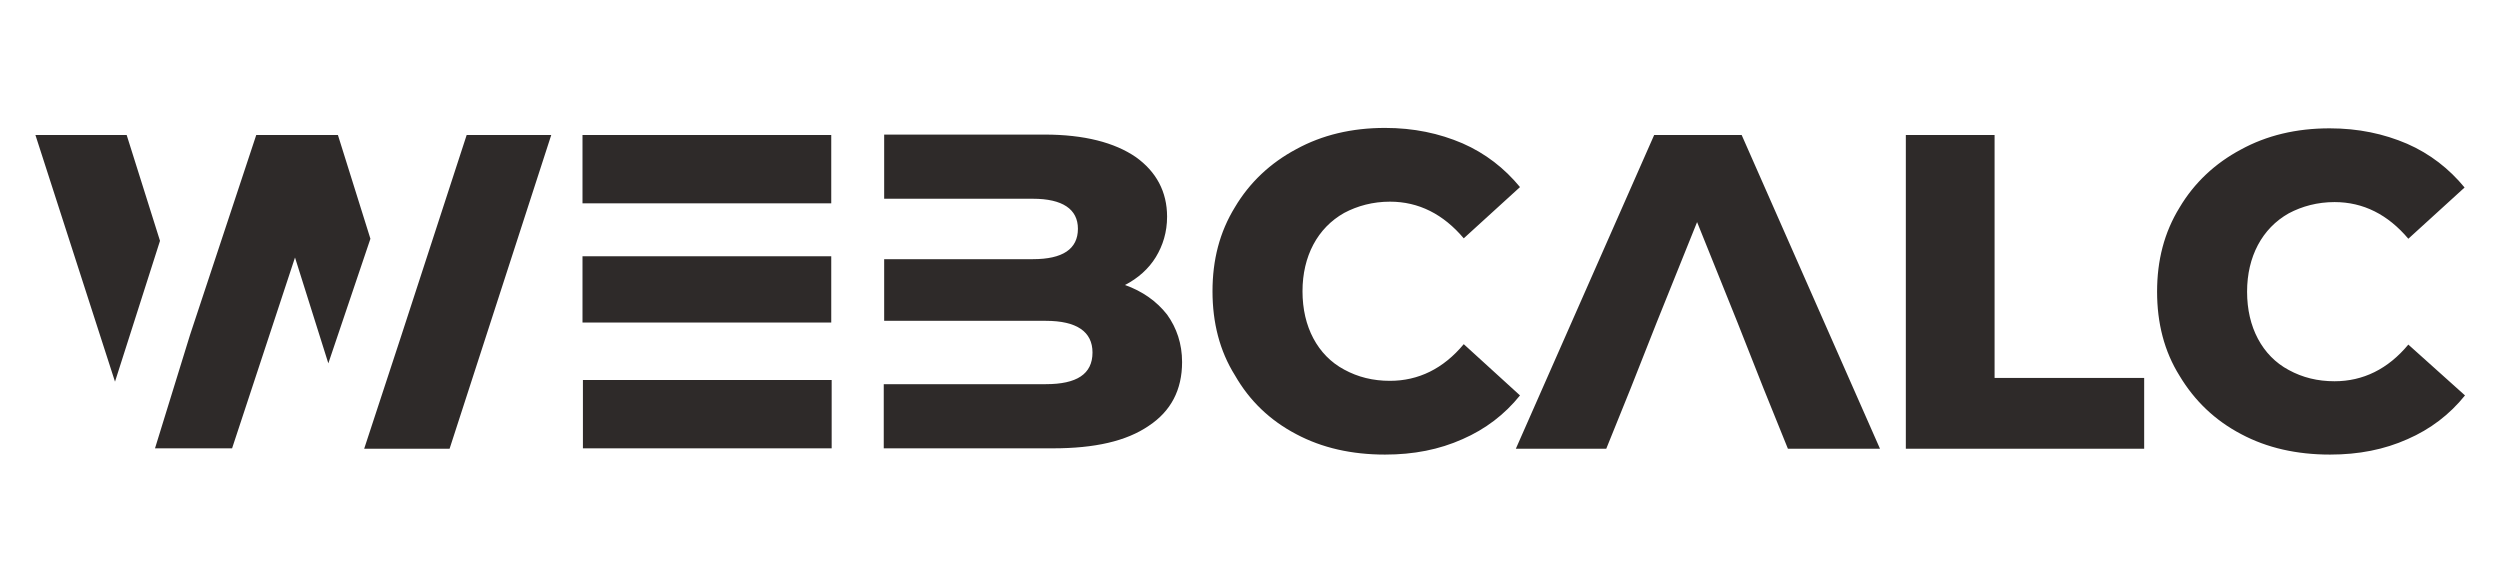
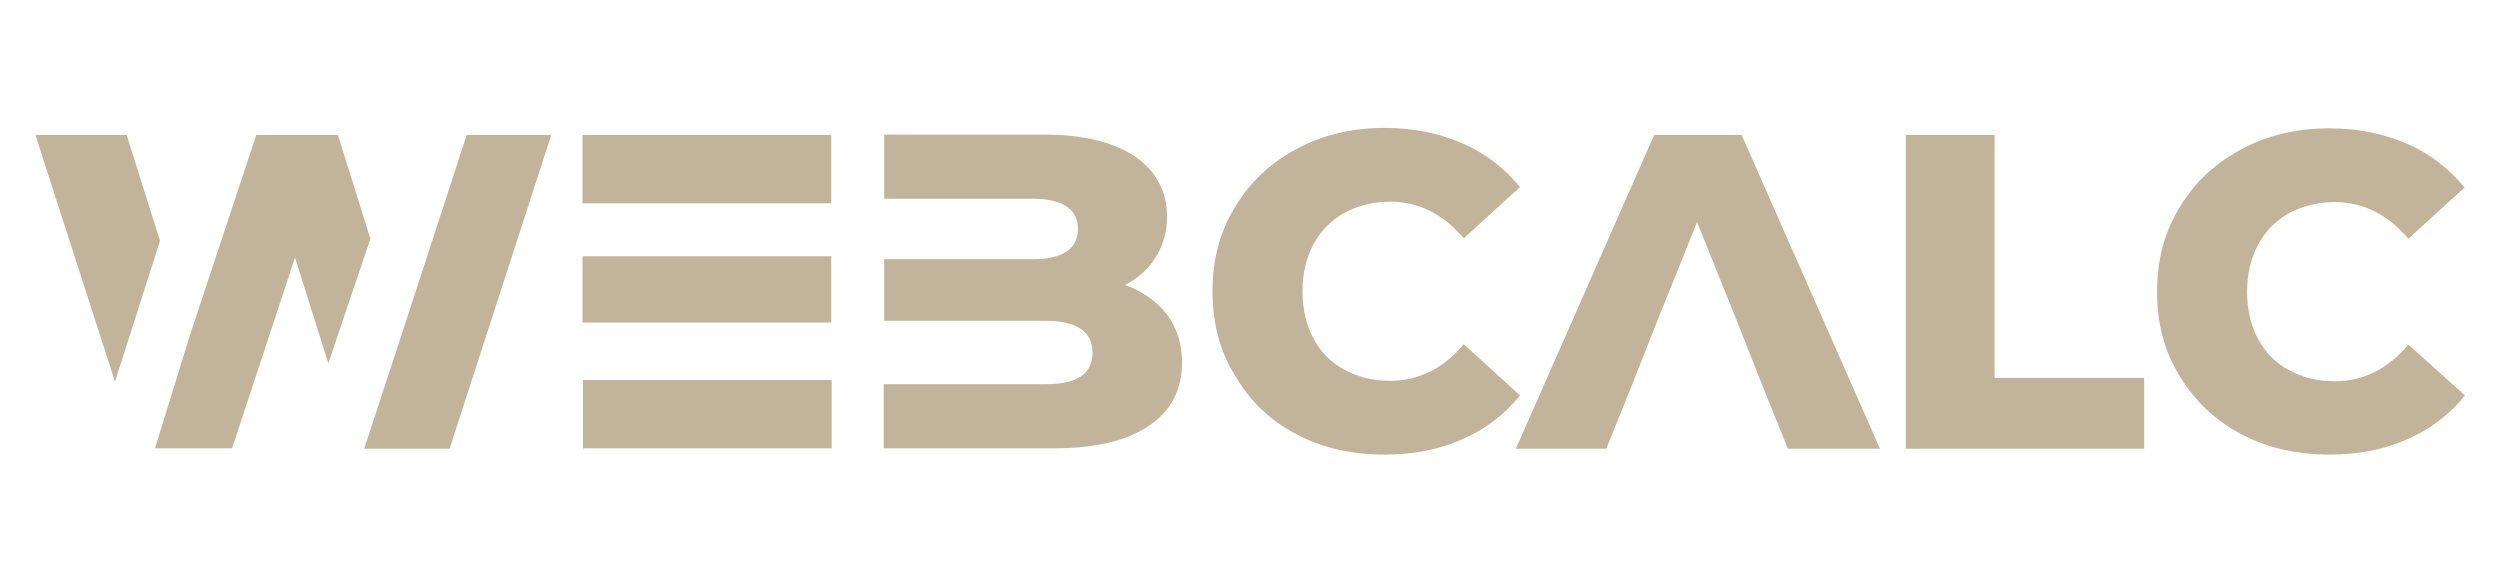
- <svg xmlns="http://www.w3.org/2000/svg" viewBox="0 0 600 140" fill="#2E2A29">
+ <svg xmlns="http://www.w3.org/2000/svg" viewBox="0 0 600 140" fill="#c2b49a">
  <path d="M30.4 32.4H8.5l19.1 59.2 10.8-33.8-8-25.4zm81.6 0L96.2 80.9l-8.8 26.8h20.5l24.4-75.3H112zm-30.9 0H61.5l-15.9 48-8.4 27.2h18.5l15.1-45.8 8 25.4 10.1-29.9-7.8-24.9zm118.4 0h-59.7v16.4h59.7V32.4zm0 29.1h-59.7v15.9h59.7V61.5zm-59.6 29.7v16.4h59.7V91.2h-59.7zm140.2-15.7c-2.5-3.2-5.9-5.6-10.1-7.1 3.1-1.6 5.7-3.9 7.4-6.7 1.7-2.8 2.7-6 2.7-9.7 0-6-2.6-10.8-7.5-14.3-5.1-3.5-12.4-5.4-21.9-5.4h-38.5v15.4h35.7c7.1 0 10.8 2.5 10.8 7.2 0 4.9-3.7 7.3-10.8 7.3h-35.7V77H251c7.4 0 11.2 2.6 11.2 7.6 0 5.2-3.8 7.6-11.2 7.6h-38.9v15.4h40.6c10 0 17.6-1.7 23-5.4 5.3-3.5 8-8.6 8-15.3 0-4.4-1.3-8.2-3.6-11.4zm31 28.7c6.2 3.3 13.3 4.9 21.3 4.9 6.9 0 13-1.2 18.6-3.7 5.5-2.4 10.1-5.9 13.8-10.5l-13.5-12.3c-4.9 5.9-10.9 8.8-17.7 8.8-4.1 0-7.7-.9-11-2.7-3.2-1.7-5.7-4.3-7.4-7.5-1.7-3.2-2.6-7-2.6-11.3 0-4.2.9-8 2.6-11.2 1.7-3.2 4.2-5.8 7.4-7.6 3.2-1.7 6.9-2.7 11-2.7 6.9 0 12.8 3 17.7 8.8l13.5-12.3c-3.7-4.5-8.3-8.1-13.8-10.5-5.6-2.4-11.7-3.7-18.6-3.7-8 0-15.1 1.7-21.3 5.1-6.2 3.3-11.2 8-14.7 13.9-3.7 6-5.4 12.7-5.4 20.2s1.7 14.3 5.4 20.2c3.5 6.1 8.4 10.8 14.7 14.1zM418 32.4h-21l-33.2 75.3h21.7l5.9-14.6 6.2-15.7 9.7-24.1 9.7 24.1 6.2 15.7 5.9 14.6h22.1L418 32.4zm39.4 0v75.3h57.2v-17h-35.9V32.4h-21.3zm80.5 71.8c6.2 3.3 13.3 4.9 21.3 4.9 6.9 0 13-1.2 18.6-3.7 5.5-2.4 10.1-5.9 13.8-10.5L578 82.7c-4.9 5.9-10.9 8.8-17.7 8.8-4.1 0-7.7-.9-11-2.7-3.2-1.7-5.7-4.3-7.4-7.5-1.7-3.2-2.6-7-2.6-11.3 0-4.2.9-8 2.6-11.2 1.7-3.2 4.2-5.8 7.4-7.6 3.2-1.7 6.9-2.7 11-2.7 6.9 0 12.8 3 17.7 8.8L591.5 45c-3.7-4.5-8.3-8.1-13.8-10.5-5.6-2.4-11.7-3.7-18.6-3.7-8 0-15.1 1.7-21.3 5.1-6.2 3.3-11.2 8-14.7 13.9-3.7 6-5.4 12.7-5.4 20.2s1.7 14.3 5.4 20.2c3.6 6 8.5 10.7 14.8 14z" class="st0" />
</svg>
